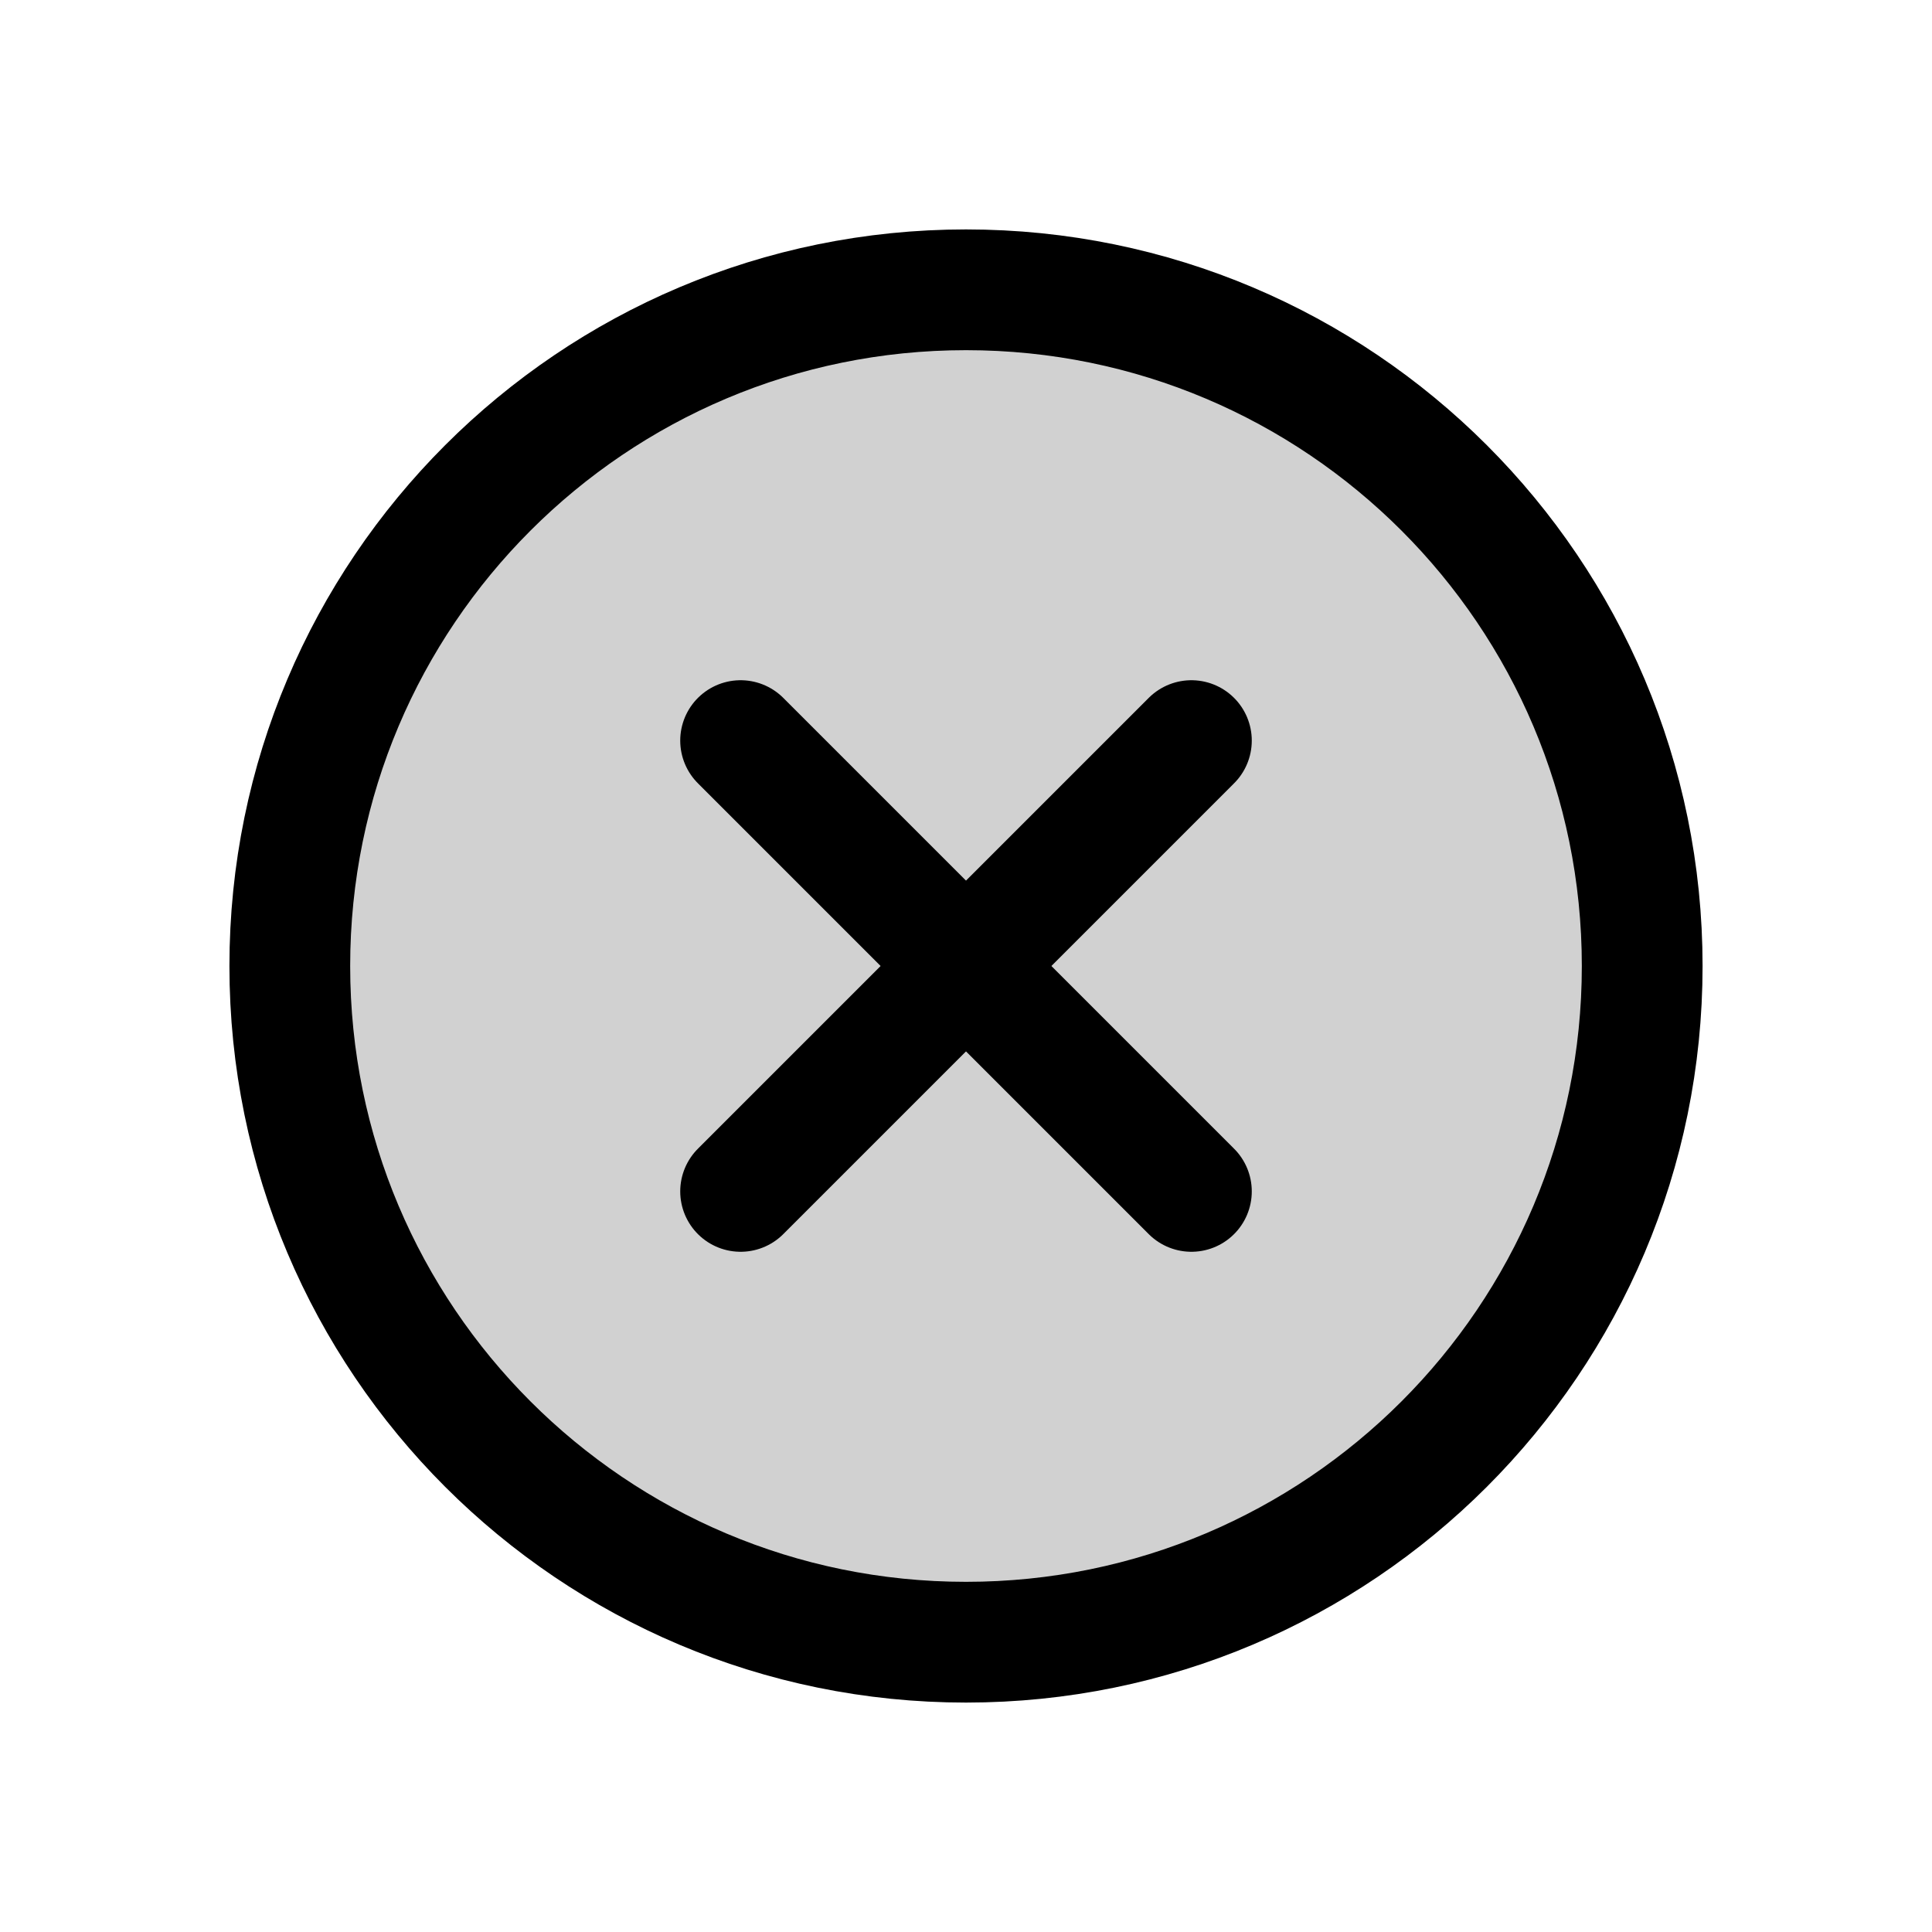
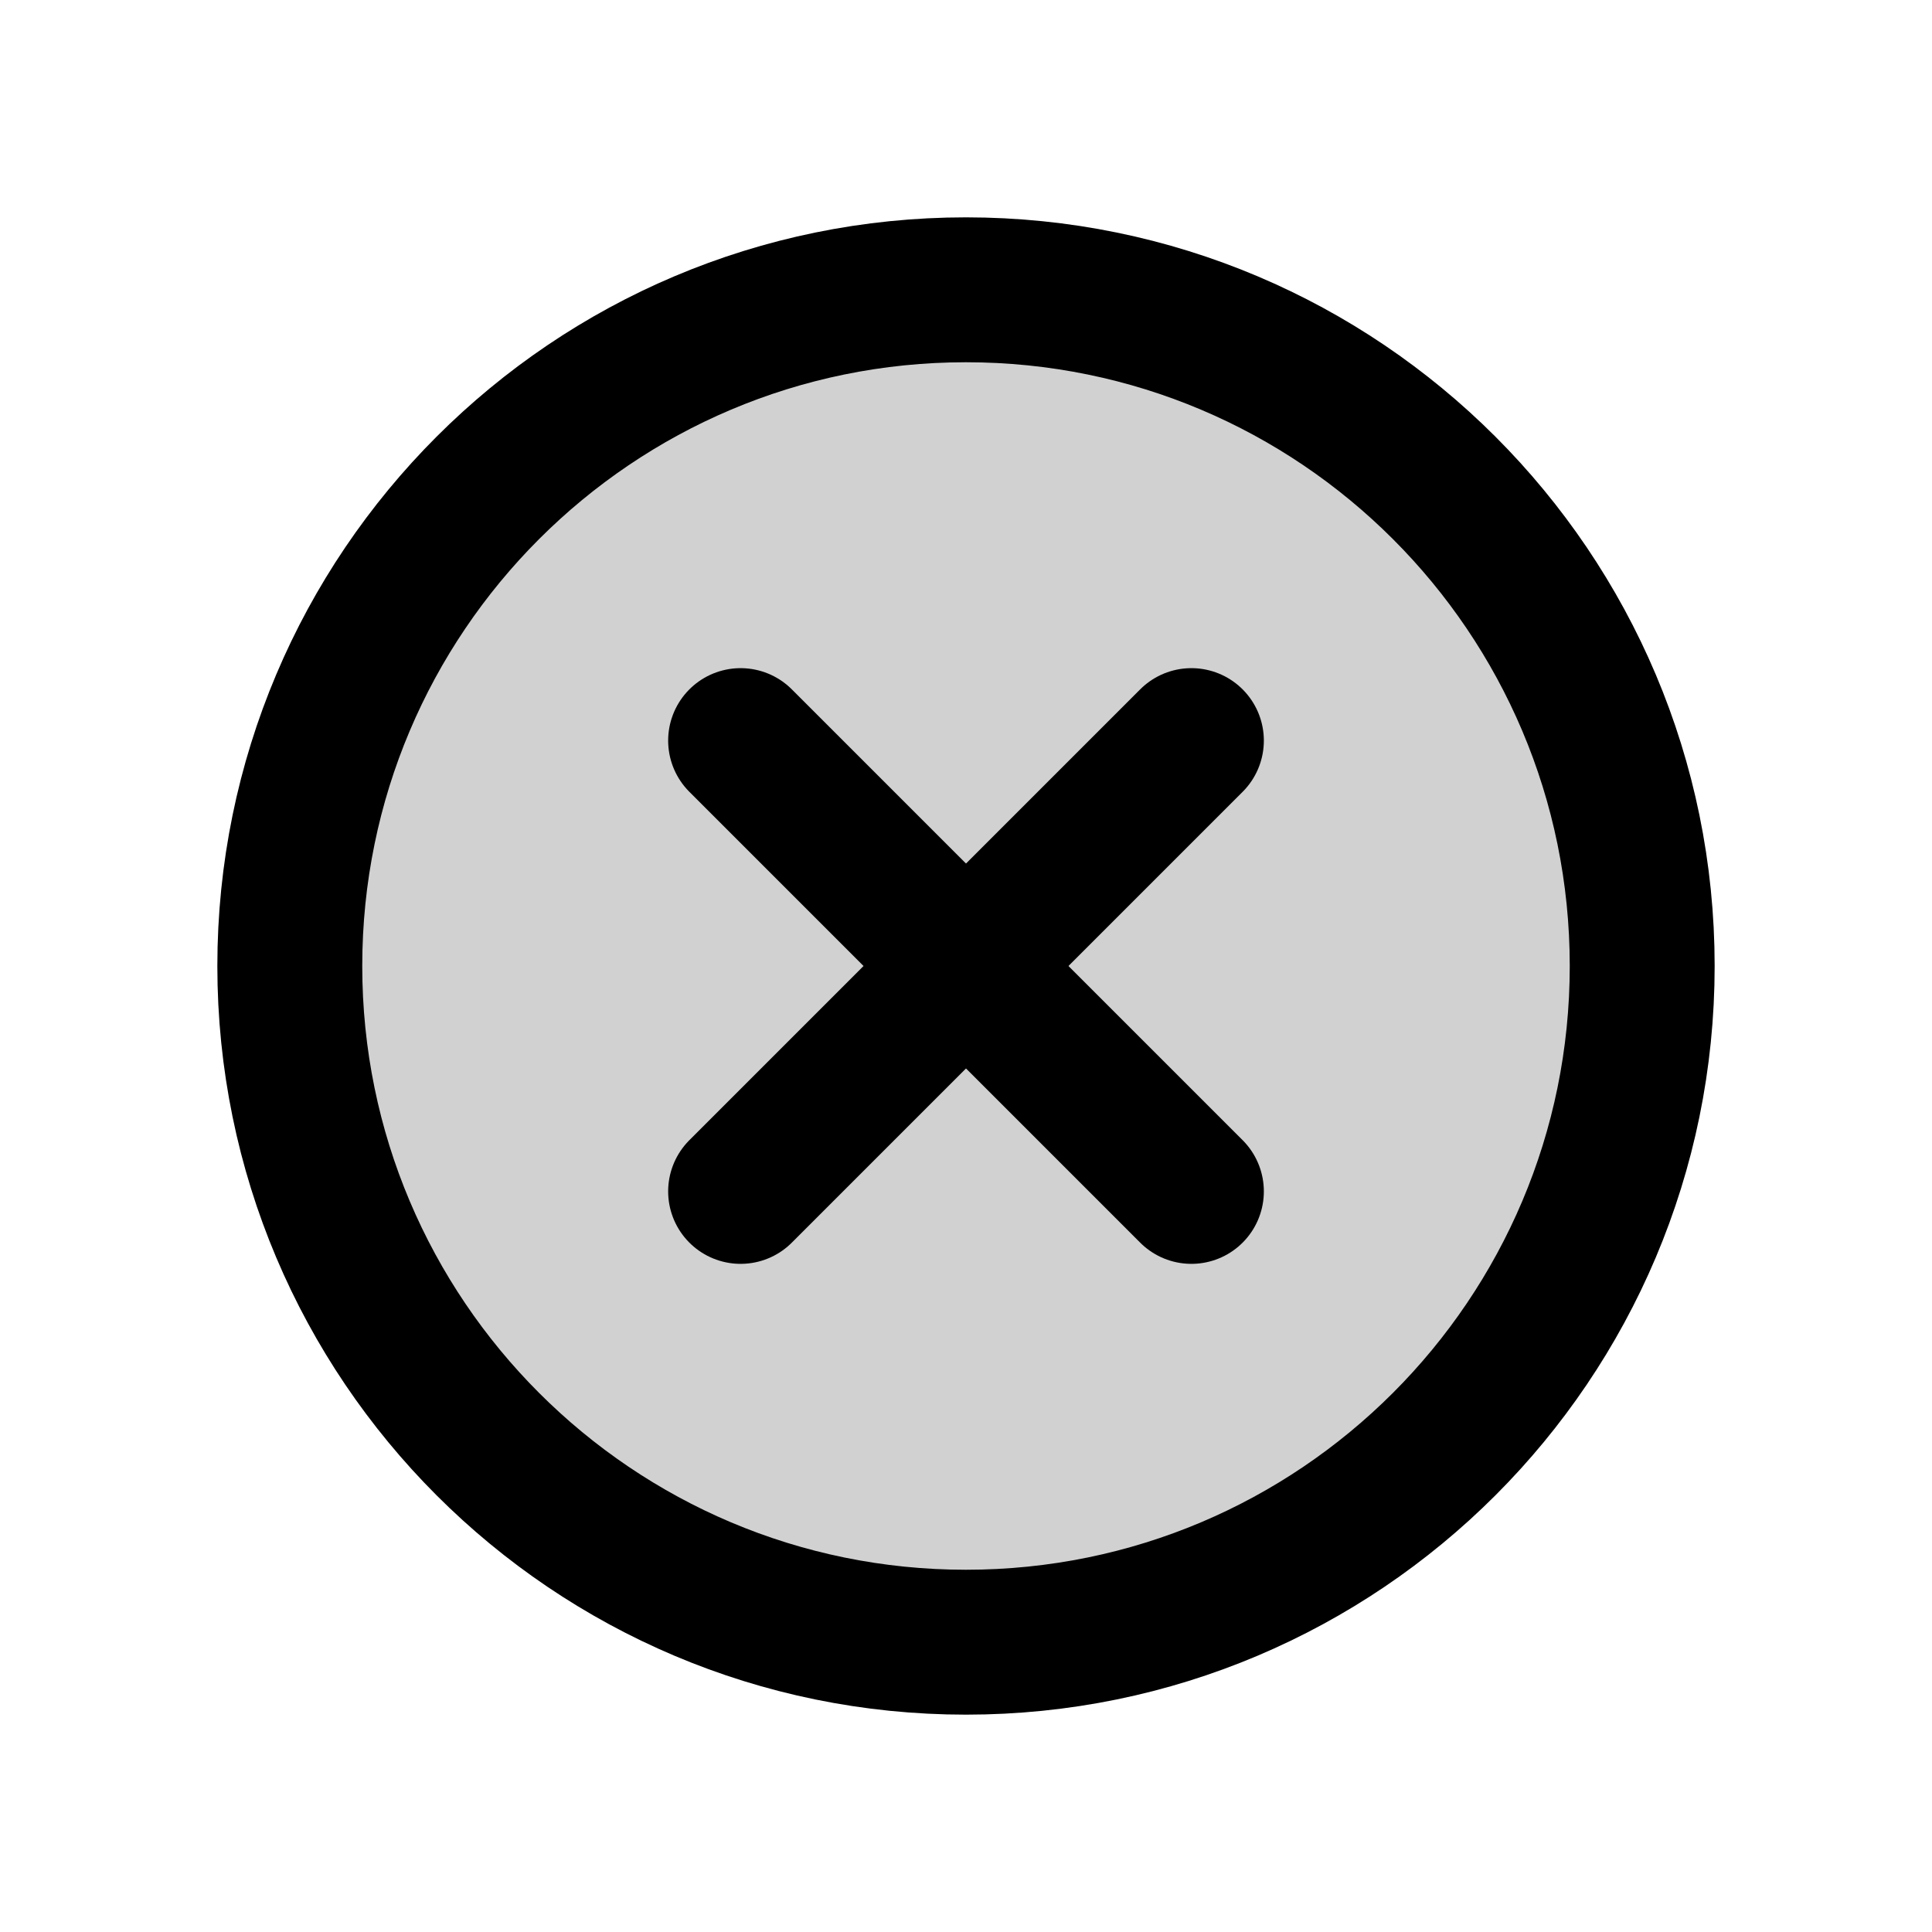
- <svg xmlns="http://www.w3.org/2000/svg" focusable="false" viewBox="0 0 24 24" fill="none" stroke="currentColor" stroke-width="1.5" stroke-linecap="round" stroke-linejoin="round">
+ <svg xmlns="http://www.w3.org/2000/svg" focusable="false" viewBox="0 0 24 24" fill="none" stroke="currentColor" stroke-width="1.8" stroke-linecap="round" stroke-linejoin="round">
  <circle cx="12" cy="12" r="8.4" fill="currentColor" fill-opacity=".18" stroke="none" />
  <circle cx="12" cy="12" r="8.4" />
  <path d="m9.2 9.2 5.6 5.6" />
  <path d="m14.8 9.2-5.6 5.6" />
</svg>
